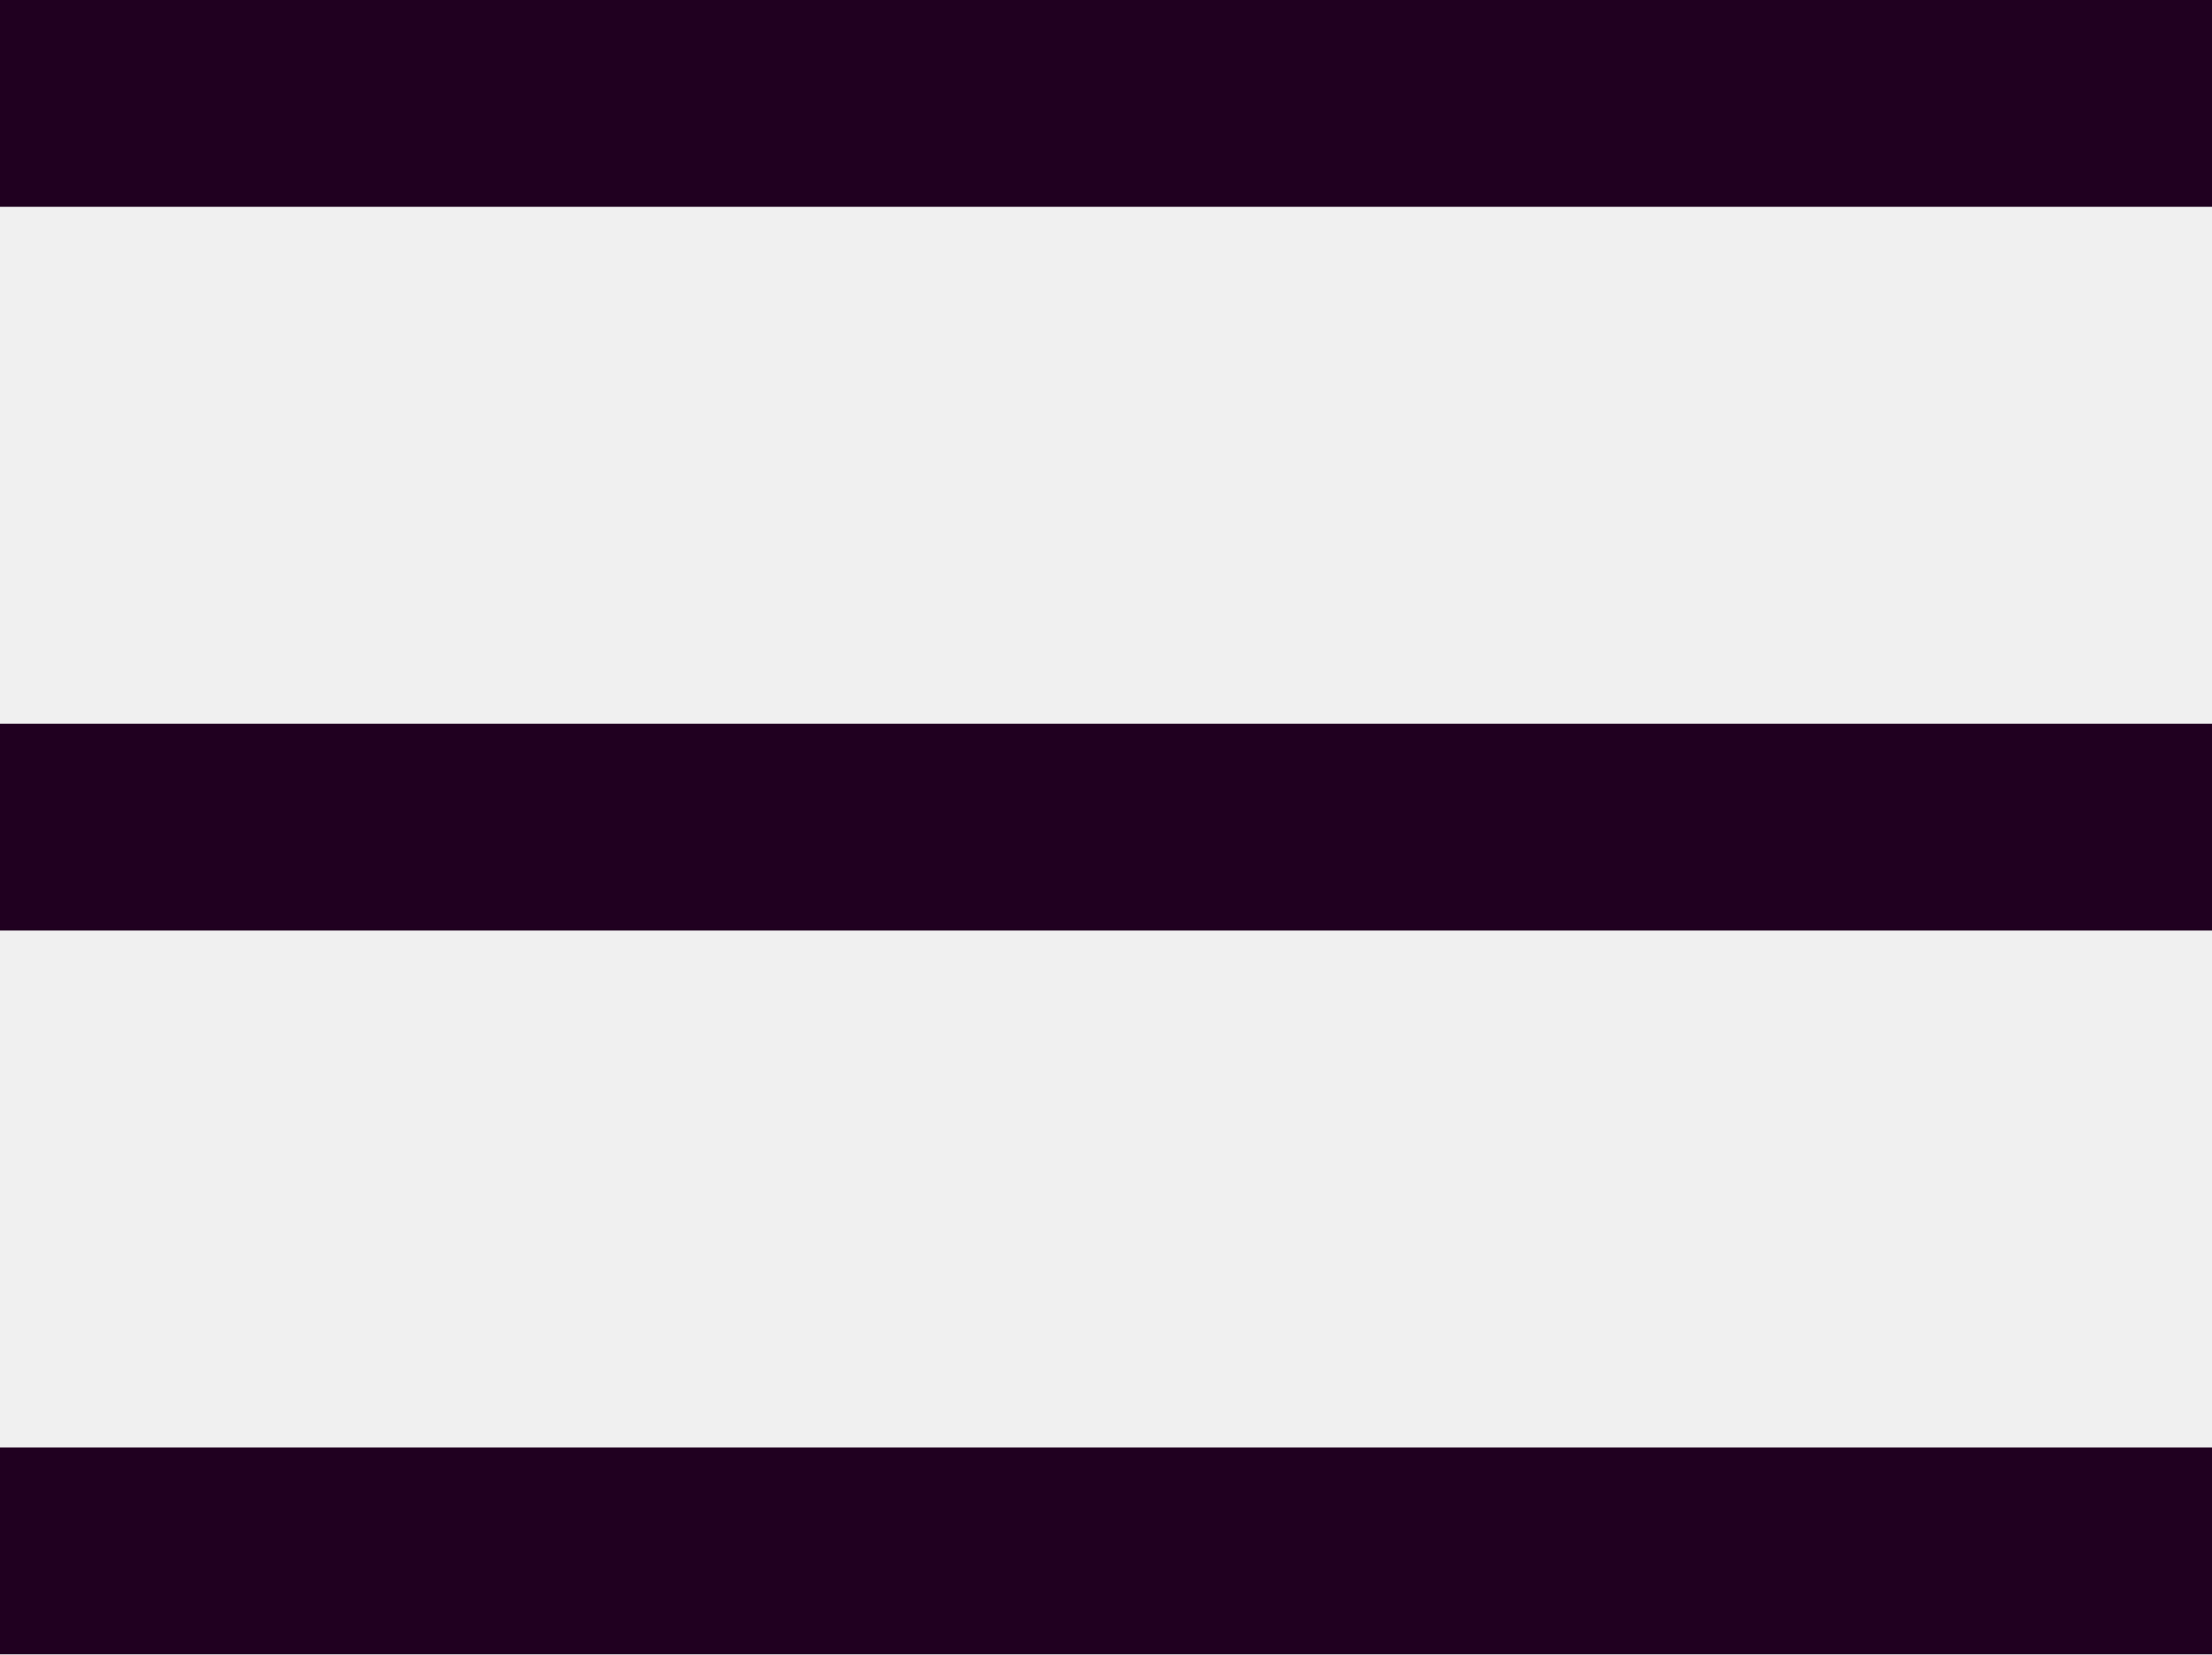
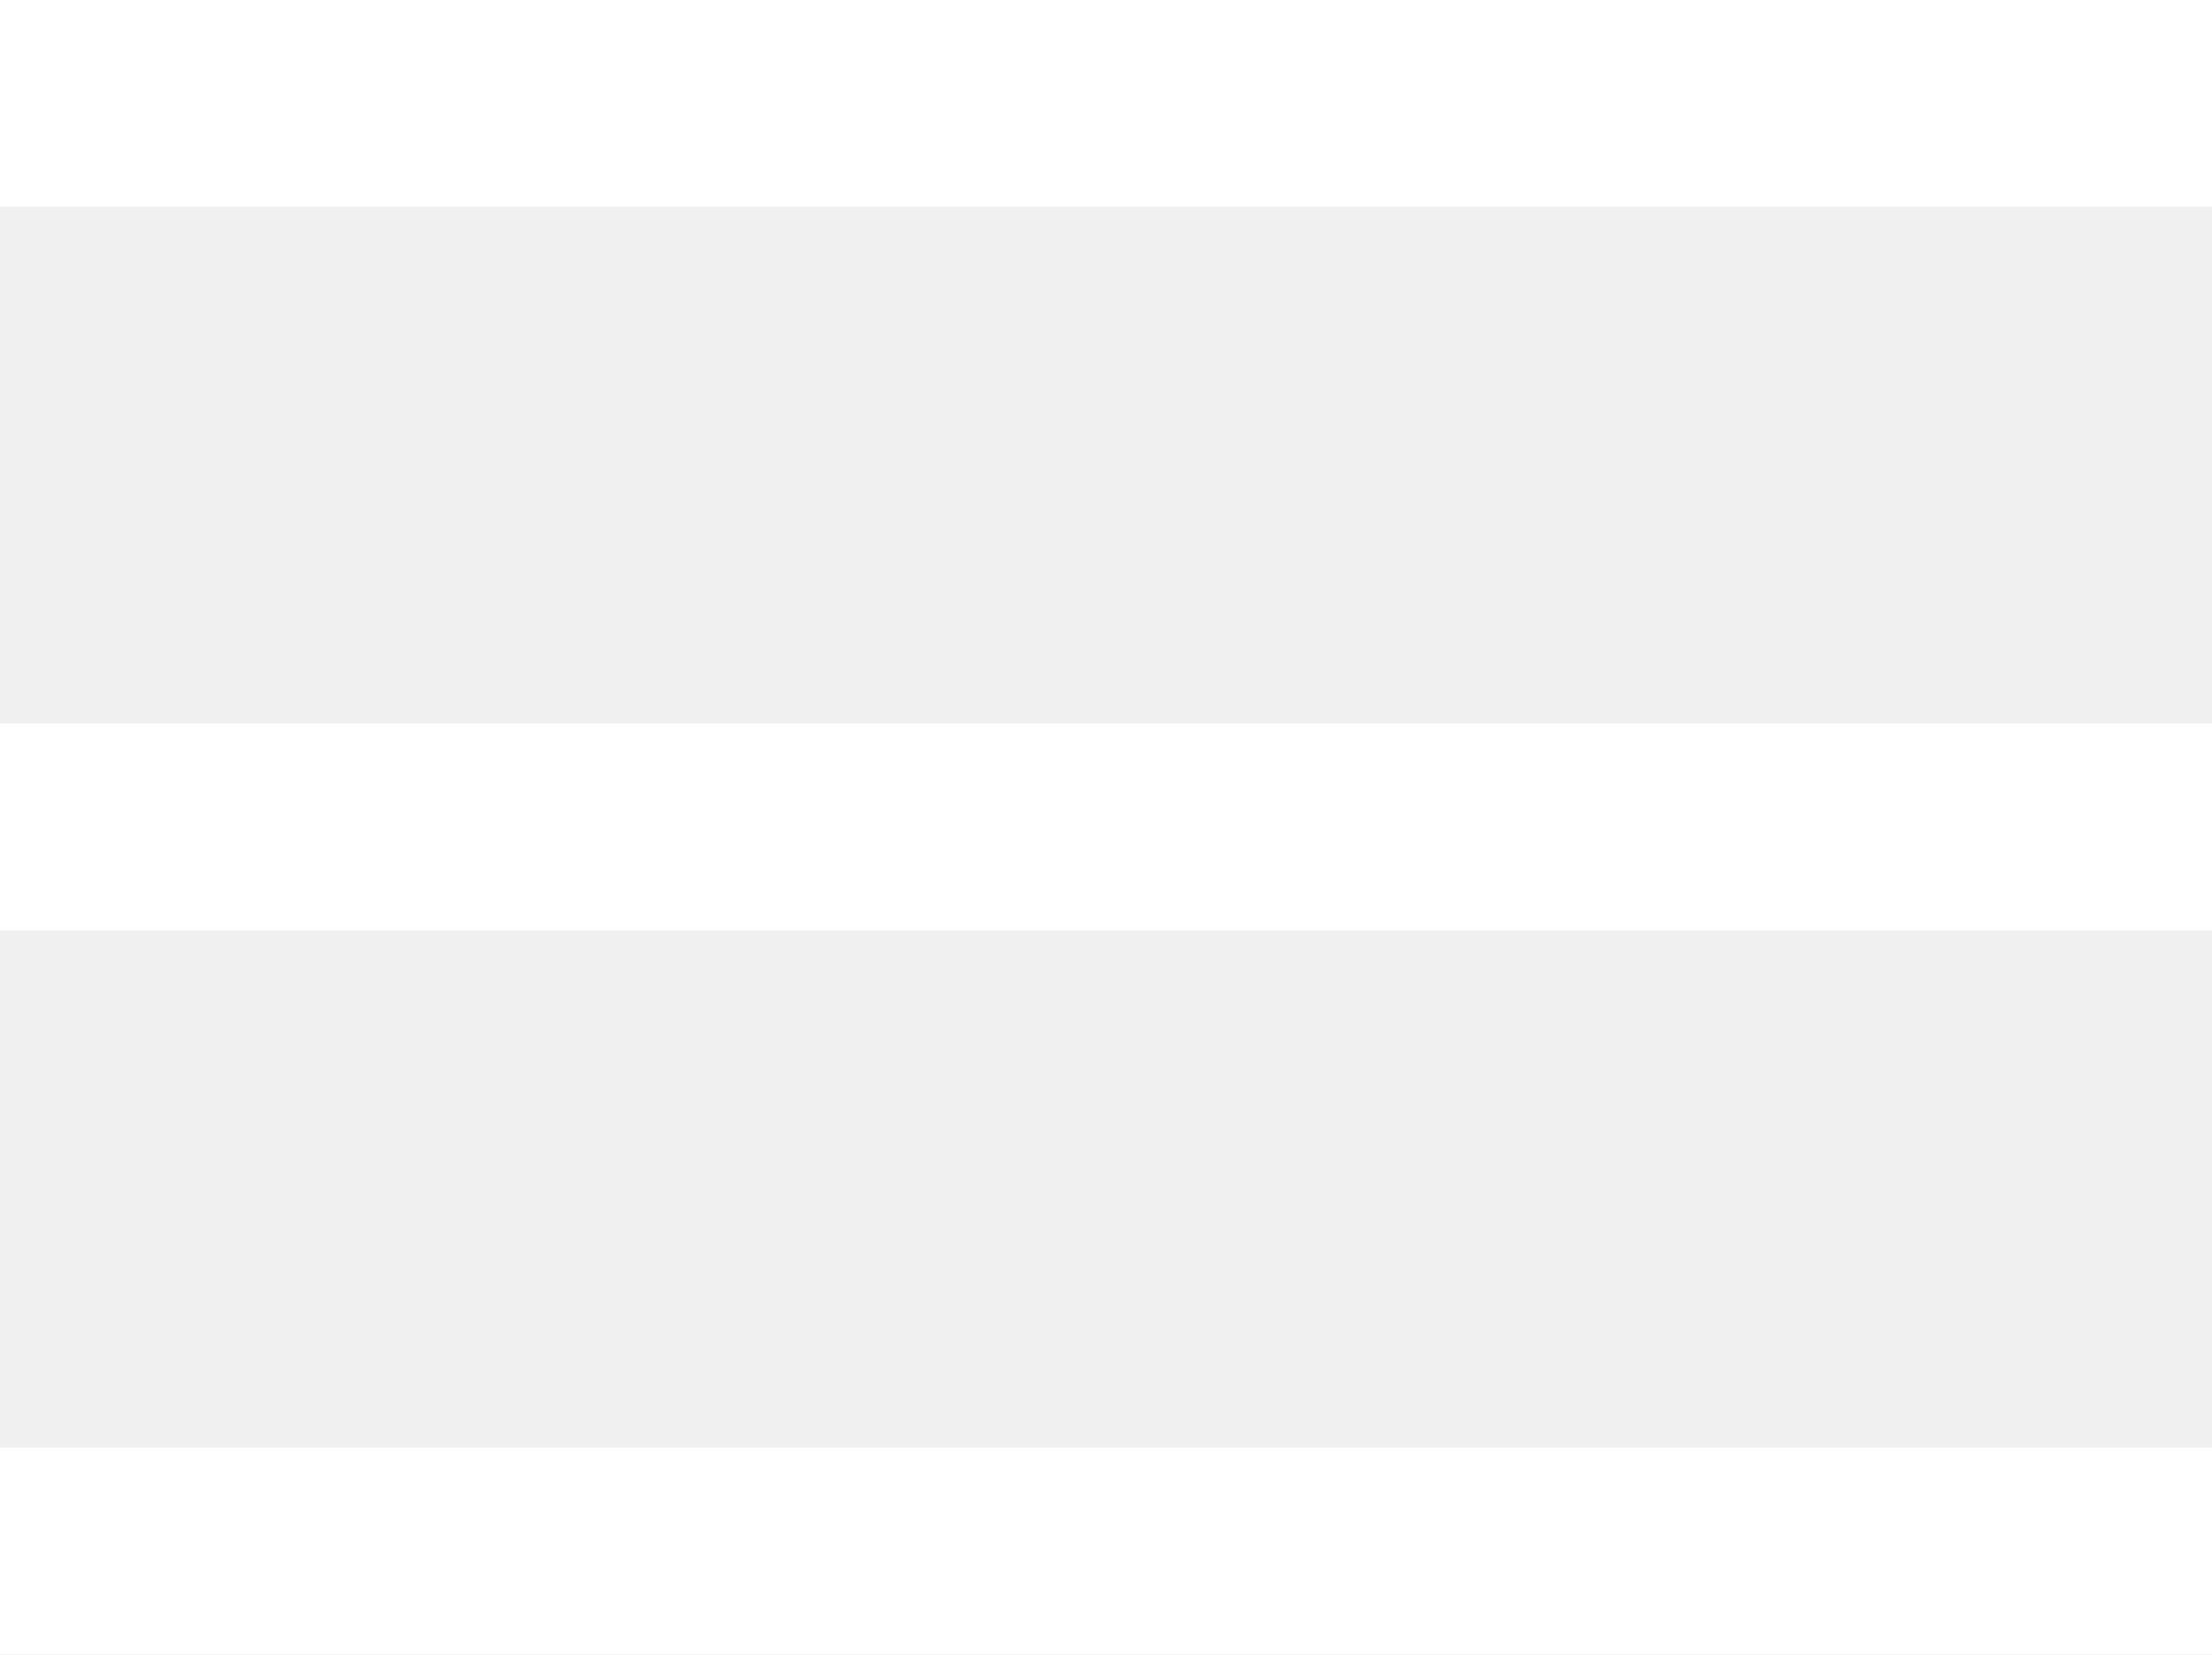
<svg xmlns="http://www.w3.org/2000/svg" id="Layer_1" data-name="Layer 1" viewBox="0 0 21.4 16">
  <defs>
    <style>
      .cls-1 {
-         fill: #200020;
+         fill: #fff;
      }
    </style>
  </defs>
  <rect class="cls-1" width="21.4" height="2" />
  <rect class="cls-1" y="14" width="21.4" height="2" />
  <rect class="cls-1" y="7" width="21.4" height="2" />
</svg>
